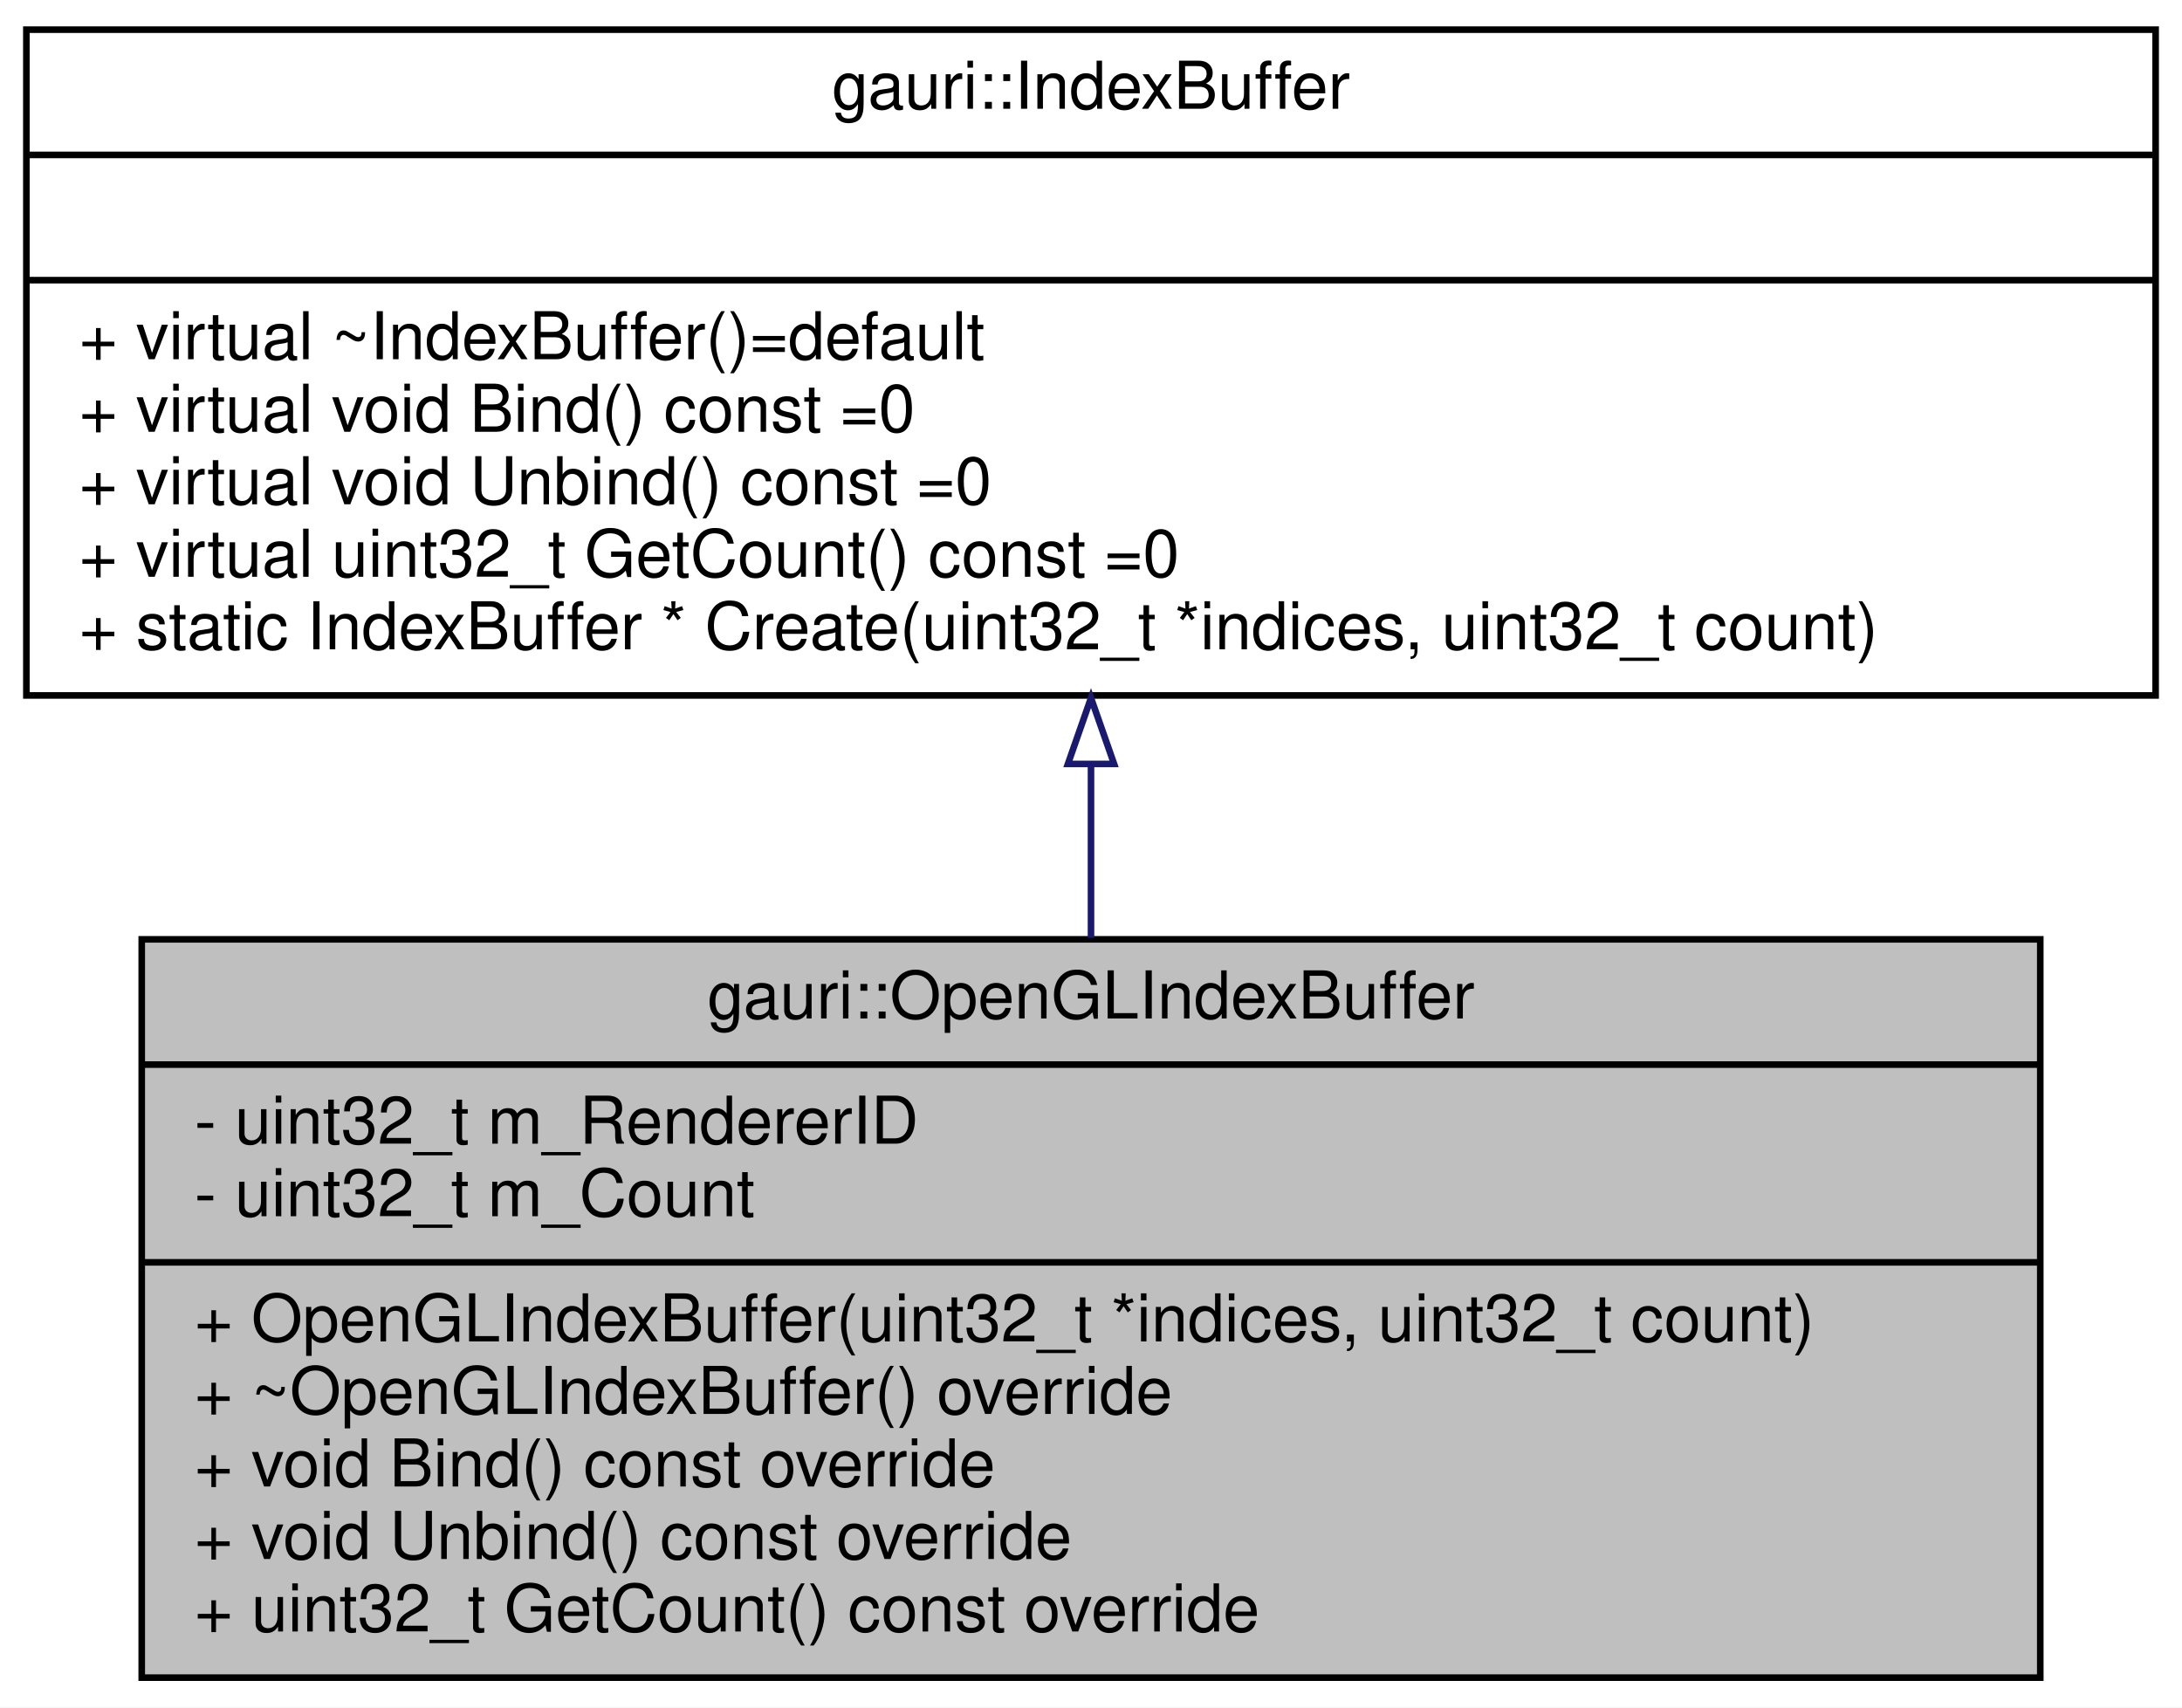
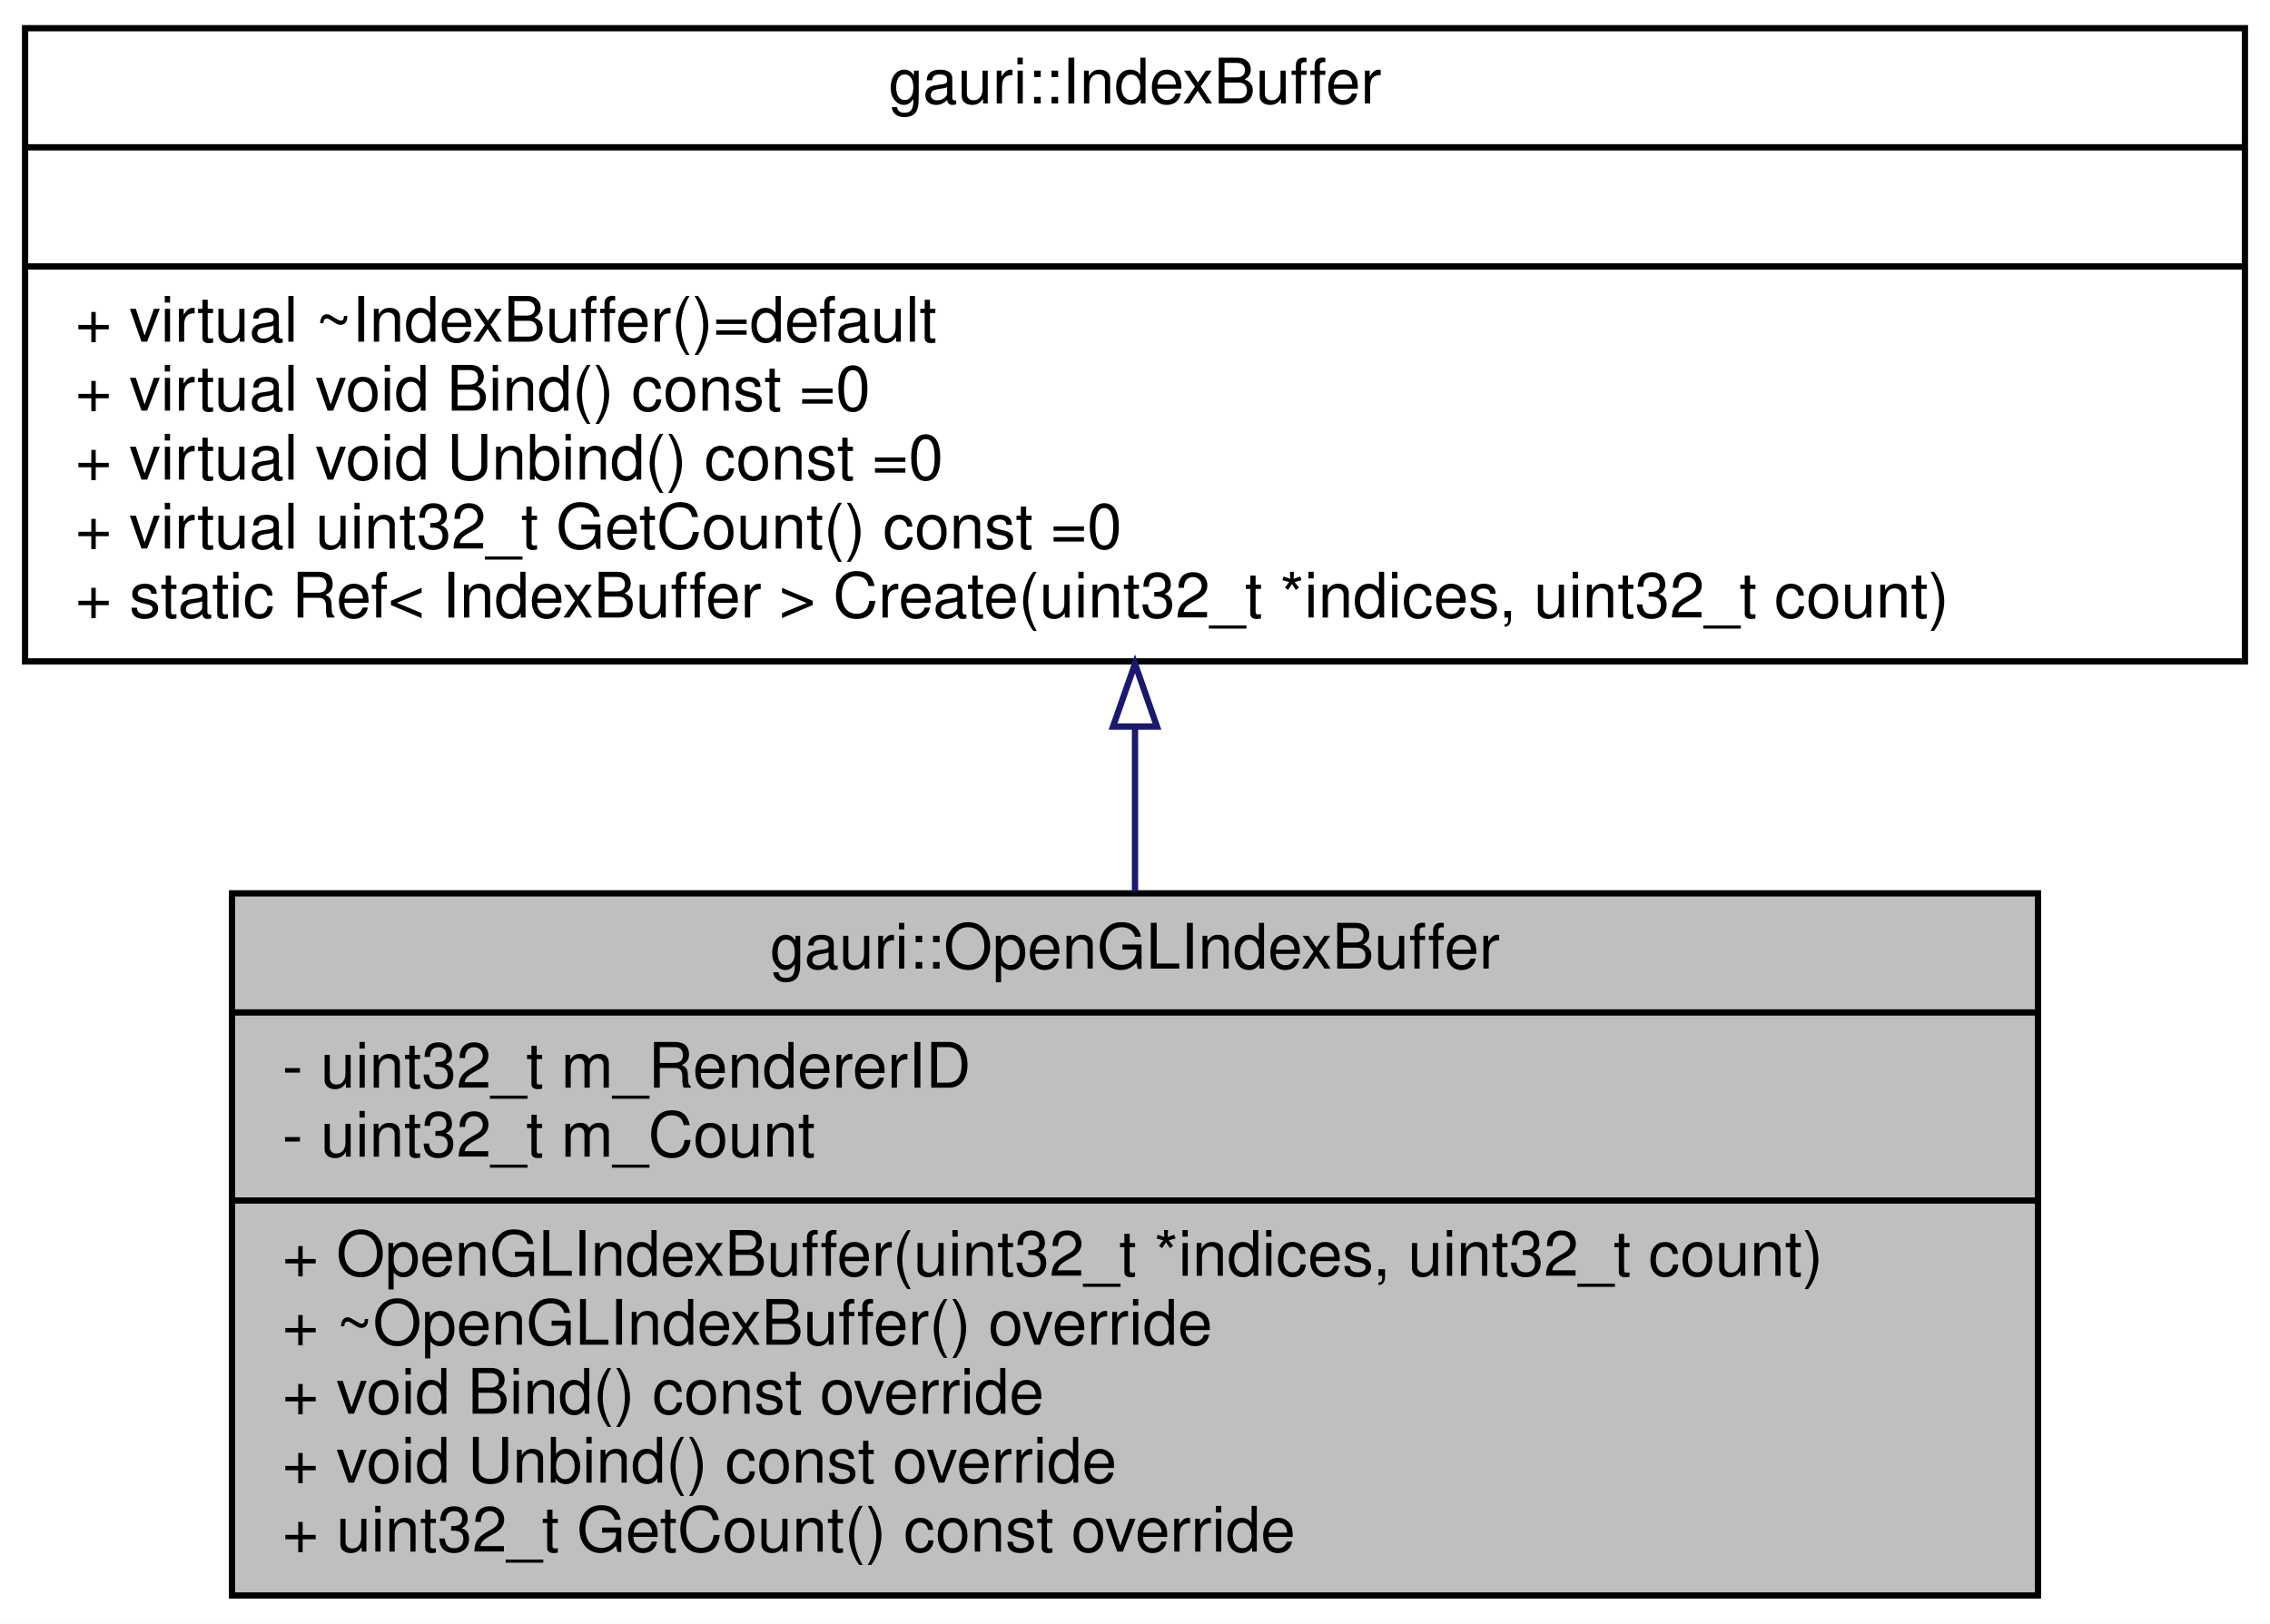
- <svg xmlns="http://www.w3.org/2000/svg" xmlns:xlink="http://www.w3.org/1999/xlink" width="331pt" height="259pt" viewBox="0.00 0.00 331.00 259.00">
+ <svg xmlns="http://www.w3.org/2000/svg" xmlns:xlink="http://www.w3.org/1999/xlink" width="362pt" height="259pt" viewBox="0.00 0.00 362.00 259.00">
  <g id="graph0" class="graph" transform="scale(1 1) rotate(0) translate(4 255)">
-     <polygon fill="white" stroke="transparent" points="-4,4 -4,-255 327,-255 327,4 -4,4" />
+     <polygon fill="white" stroke="transparent" points="-4,4 -4,-255 358,-255 358,4 -4,4" />
    <g id="node1" class="node">
      <g id="a_node1">
        <a xlink:title=" ">
-           <polygon fill="#bfbfbf" stroke="black" points="17.5,-0.5 17.5,-112.5 305.5,-112.5 305.5,-0.5 17.5,-0.5" />
-           <text text-anchor="middle" x="161.5" y="-100.5" font-family="Helvetica,sans-Serif" font-size="10.00">gauri::OpenGLIndexBuffer</text>
-           <polyline fill="none" stroke="black" points="17.5,-93.5 305.5,-93.5 " />
-           <text text-anchor="start" x="25.5" y="-81.5" font-family="Helvetica,sans-Serif" font-size="10.00">- uint32_t m_RendererID</text>
-           <text text-anchor="start" x="25.5" y="-70.5" font-family="Helvetica,sans-Serif" font-size="10.00">- uint32_t m_Count</text>
-           <polyline fill="none" stroke="black" points="17.5,-63.5 305.5,-63.5 " />
-           <text text-anchor="start" x="25.5" y="-51.5" font-family="Helvetica,sans-Serif" font-size="10.00">+ OpenGLIndexBuffer(uint32_t *indices, uint32_t count)</text>
-           <text text-anchor="start" x="25.5" y="-40.5" font-family="Helvetica,sans-Serif" font-size="10.00">+ ~OpenGLIndexBuffer() override</text>
-           <text text-anchor="start" x="25.5" y="-29.5" font-family="Helvetica,sans-Serif" font-size="10.00">+ void Bind() const override</text>
-           <text text-anchor="start" x="25.5" y="-18.5" font-family="Helvetica,sans-Serif" font-size="10.00">+ void Unbind() const override</text>
-           <text text-anchor="start" x="25.5" y="-7.5" font-family="Helvetica,sans-Serif" font-size="10.00">+ uint32_t GetCount() const override</text>
+           <polygon fill="#bfbfbf" stroke="black" points="33,-0.5 33,-112.5 321,-112.5 321,-0.5 33,-0.5" />
+           <text text-anchor="middle" x="177" y="-100.5" font-family="Helvetica,sans-Serif" font-size="10.00">gauri::OpenGLIndexBuffer</text>
+           <polyline fill="none" stroke="black" points="33,-93.5 321,-93.5 " />
+           <text text-anchor="start" x="41" y="-81.5" font-family="Helvetica,sans-Serif" font-size="10.00">- uint32_t m_RendererID</text>
+           <text text-anchor="start" x="41" y="-70.5" font-family="Helvetica,sans-Serif" font-size="10.00">- uint32_t m_Count</text>
+           <polyline fill="none" stroke="black" points="33,-63.5 321,-63.5 " />
+           <text text-anchor="start" x="41" y="-51.5" font-family="Helvetica,sans-Serif" font-size="10.00">+ OpenGLIndexBuffer(uint32_t *indices, uint32_t count)</text>
+           <text text-anchor="start" x="41" y="-40.5" font-family="Helvetica,sans-Serif" font-size="10.00">+ ~OpenGLIndexBuffer() override</text>
+           <text text-anchor="start" x="41" y="-29.5" font-family="Helvetica,sans-Serif" font-size="10.00">+ void Bind() const override</text>
+           <text text-anchor="start" x="41" y="-18.5" font-family="Helvetica,sans-Serif" font-size="10.00">+ void Unbind() const override</text>
+           <text text-anchor="start" x="41" y="-7.5" font-family="Helvetica,sans-Serif" font-size="10.00">+ uint32_t GetCount() const override</text>
        </a>
      </g>
    </g>
    <g id="node2" class="node">
      <g id="a_node2">
        <a xlink:href="classgauri_1_1IndexBuffer.html" target="_top" xlink:title=" ">
-           <polygon fill="white" stroke="black" points="0,-149.5 0,-250.5 323,-250.5 323,-149.5 0,-149.5" />
-           <text text-anchor="middle" x="161.5" y="-238.5" font-family="Helvetica,sans-Serif" font-size="10.00">gauri::IndexBuffer</text>
-           <polyline fill="none" stroke="black" points="0,-231.5 323,-231.5 " />
-           <text text-anchor="middle" x="161.5" y="-219.5" font-family="Helvetica,sans-Serif" font-size="10.00"> </text>
-           <polyline fill="none" stroke="black" points="0,-212.5 323,-212.5 " />
+           <polygon fill="white" stroke="black" points="0,-149.5 0,-250.5 354,-250.5 354,-149.5 0,-149.5" />
+           <text text-anchor="middle" x="177" y="-238.5" font-family="Helvetica,sans-Serif" font-size="10.00">gauri::IndexBuffer</text>
+           <polyline fill="none" stroke="black" points="0,-231.5 354,-231.5 " />
+           <text text-anchor="middle" x="177" y="-219.5" font-family="Helvetica,sans-Serif" font-size="10.00"> </text>
+           <polyline fill="none" stroke="black" points="0,-212.5 354,-212.5 " />
          <text text-anchor="start" x="8" y="-200.5" font-family="Helvetica,sans-Serif" font-size="10.00">+ virtual ~IndexBuffer()=default</text>
          <text text-anchor="start" x="8" y="-189.5" font-family="Helvetica,sans-Serif" font-size="10.00">+ virtual void Bind() const =0</text>
          <text text-anchor="start" x="8" y="-178.5" font-family="Helvetica,sans-Serif" font-size="10.00">+ virtual void Unbind() const =0</text>
          <text text-anchor="start" x="8" y="-167.5" font-family="Helvetica,sans-Serif" font-size="10.00">+ virtual uint32_t GetCount() const =0</text>
-           <text text-anchor="start" x="8" y="-156.5" font-family="Helvetica,sans-Serif" font-size="10.00">+ static IndexBuffer * Create(uint32_t *indices, uint32_t count)</text>
+           <text text-anchor="start" x="8" y="-156.5" font-family="Helvetica,sans-Serif" font-size="10.00">+ static Ref&lt; IndexBuffer &gt; Create(uint32_t *indices, uint32_t count)</text>
        </a>
      </g>
    </g>
    <g id="edge1" class="edge">
-       <path fill="none" stroke="midnightblue" d="M161.5,-139.01C161.5,-130.29 161.5,-121.34 161.5,-112.72" />
-       <polygon fill="none" stroke="midnightblue" points="158,-139.11 161.5,-149.11 165,-139.11 158,-139.11" />
+       <path fill="none" stroke="midnightblue" d="M177,-139.01C177,-130.29 177,-121.34 177,-112.72" />
+       <polygon fill="none" stroke="midnightblue" points="173.5,-139.11 177,-149.11 180.5,-139.11 173.5,-139.11" />
    </g>
  </g>
</svg>
